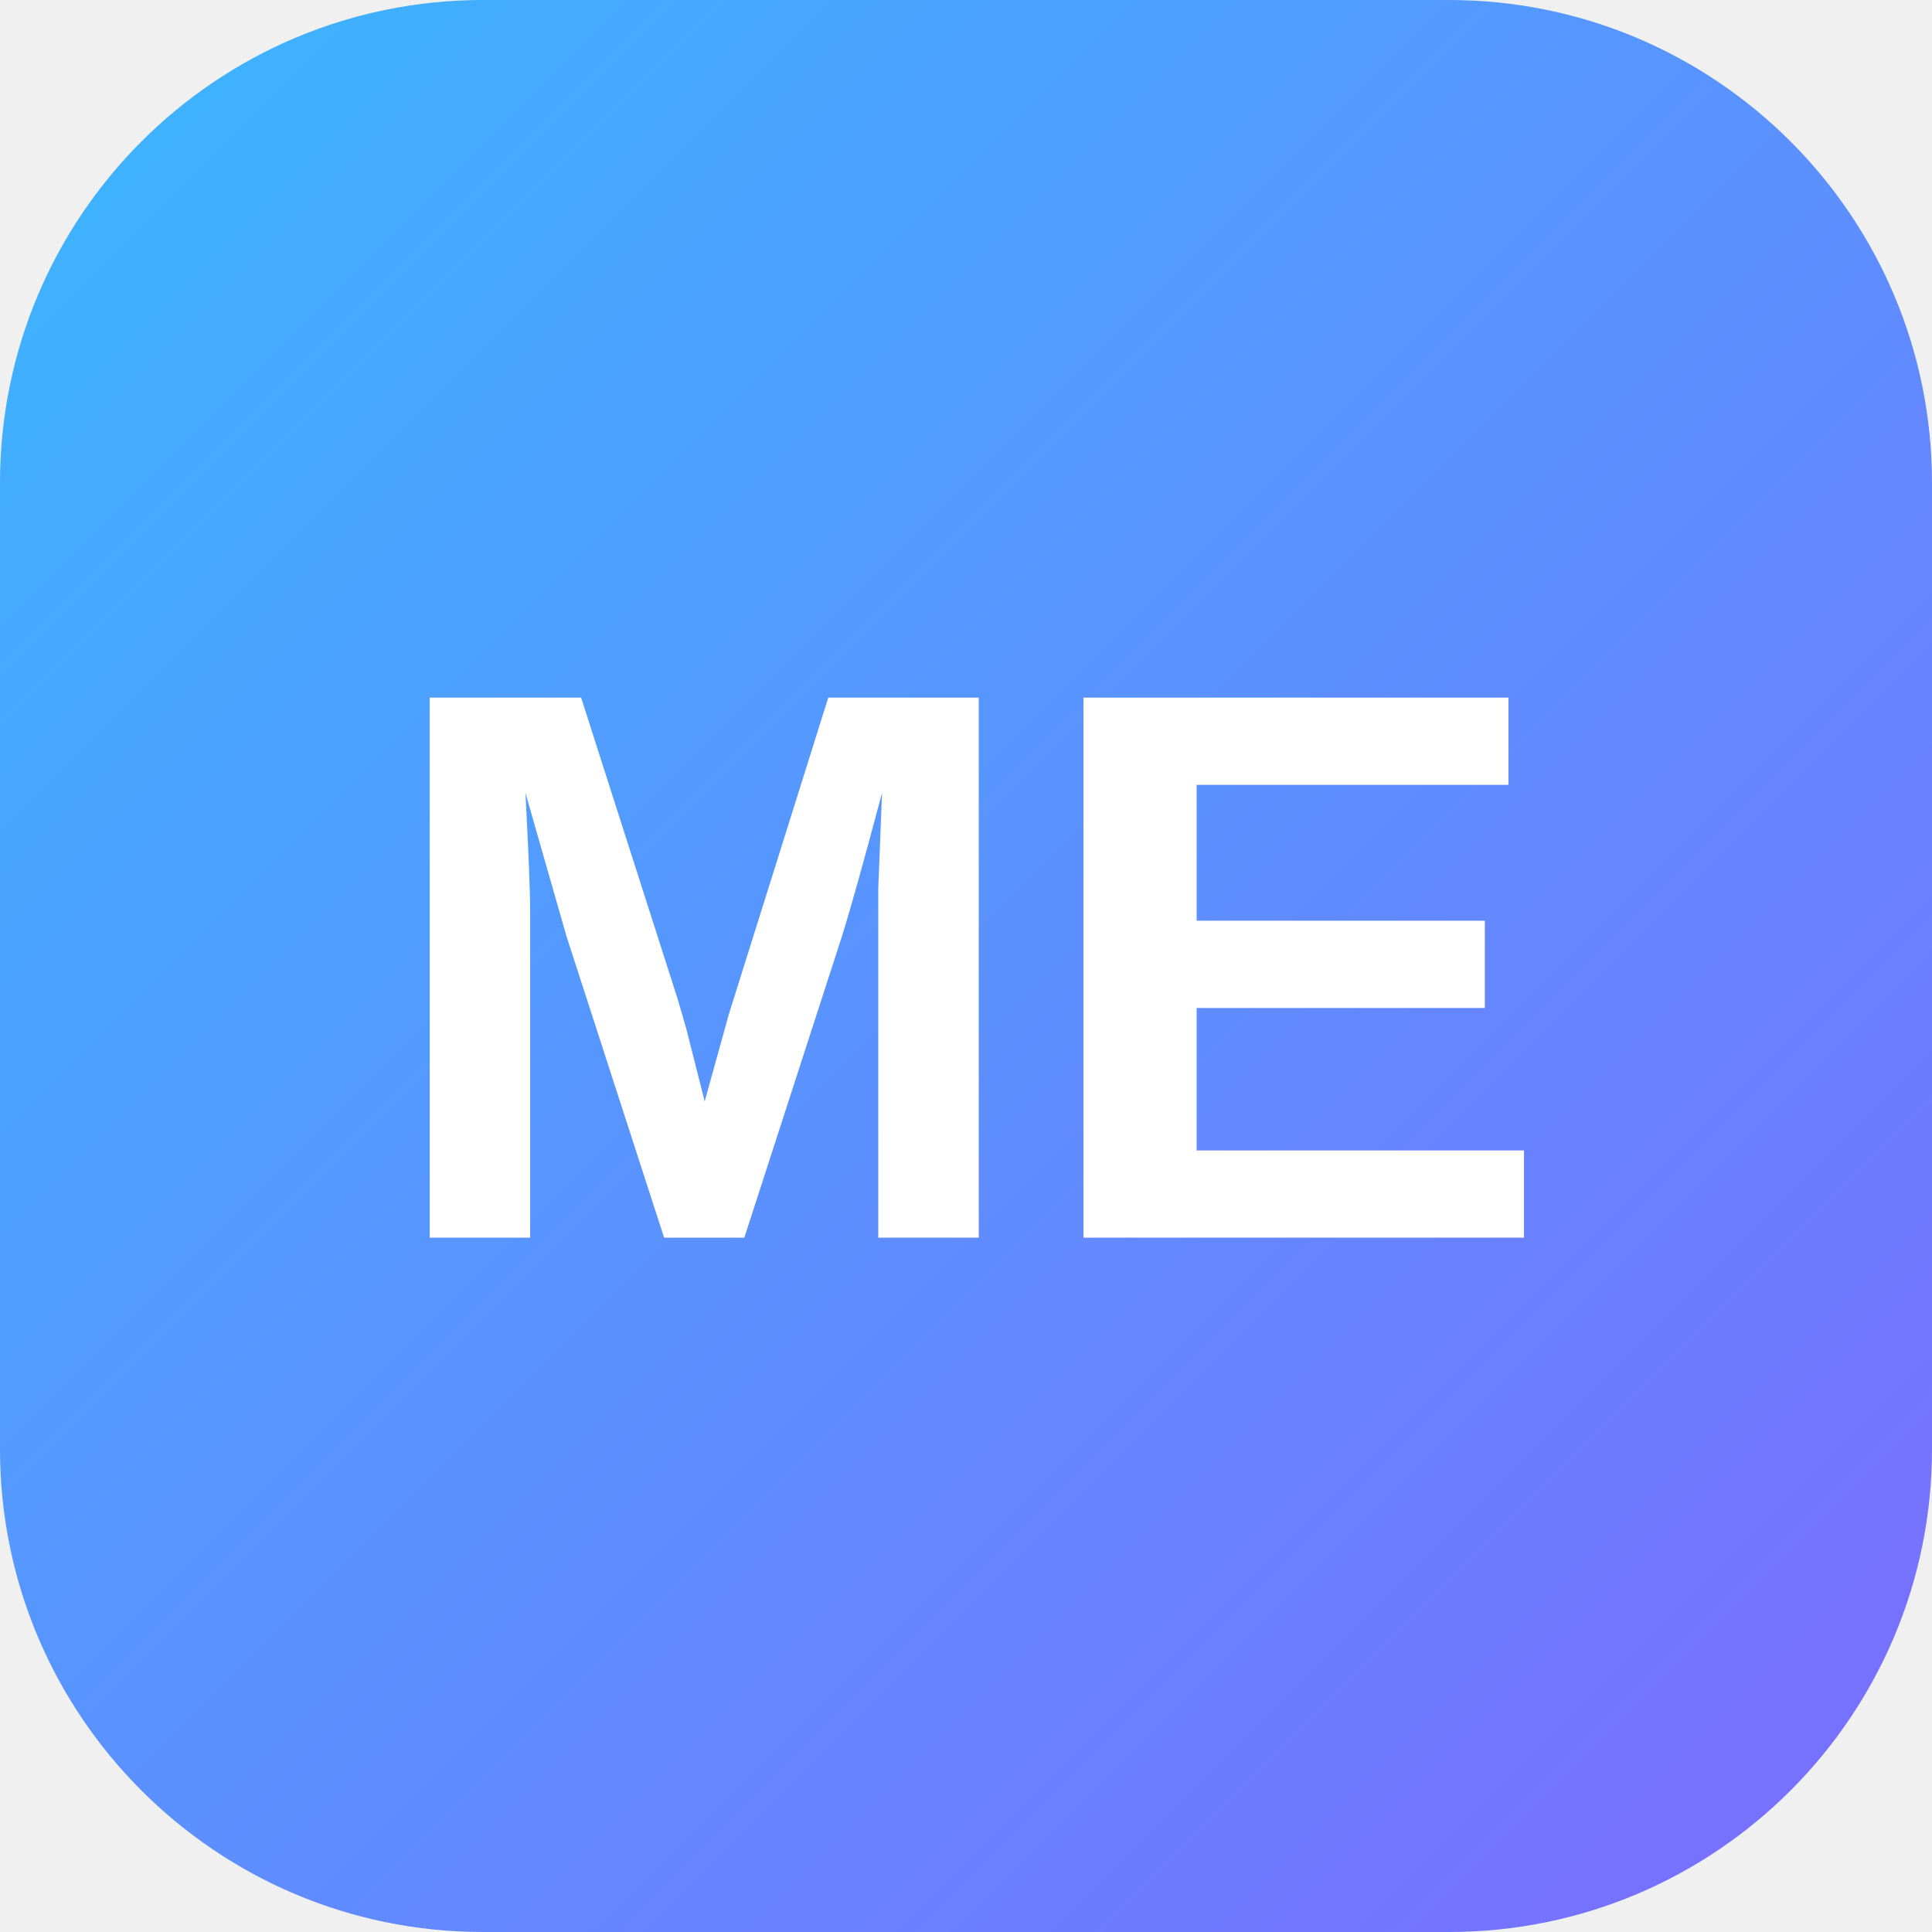
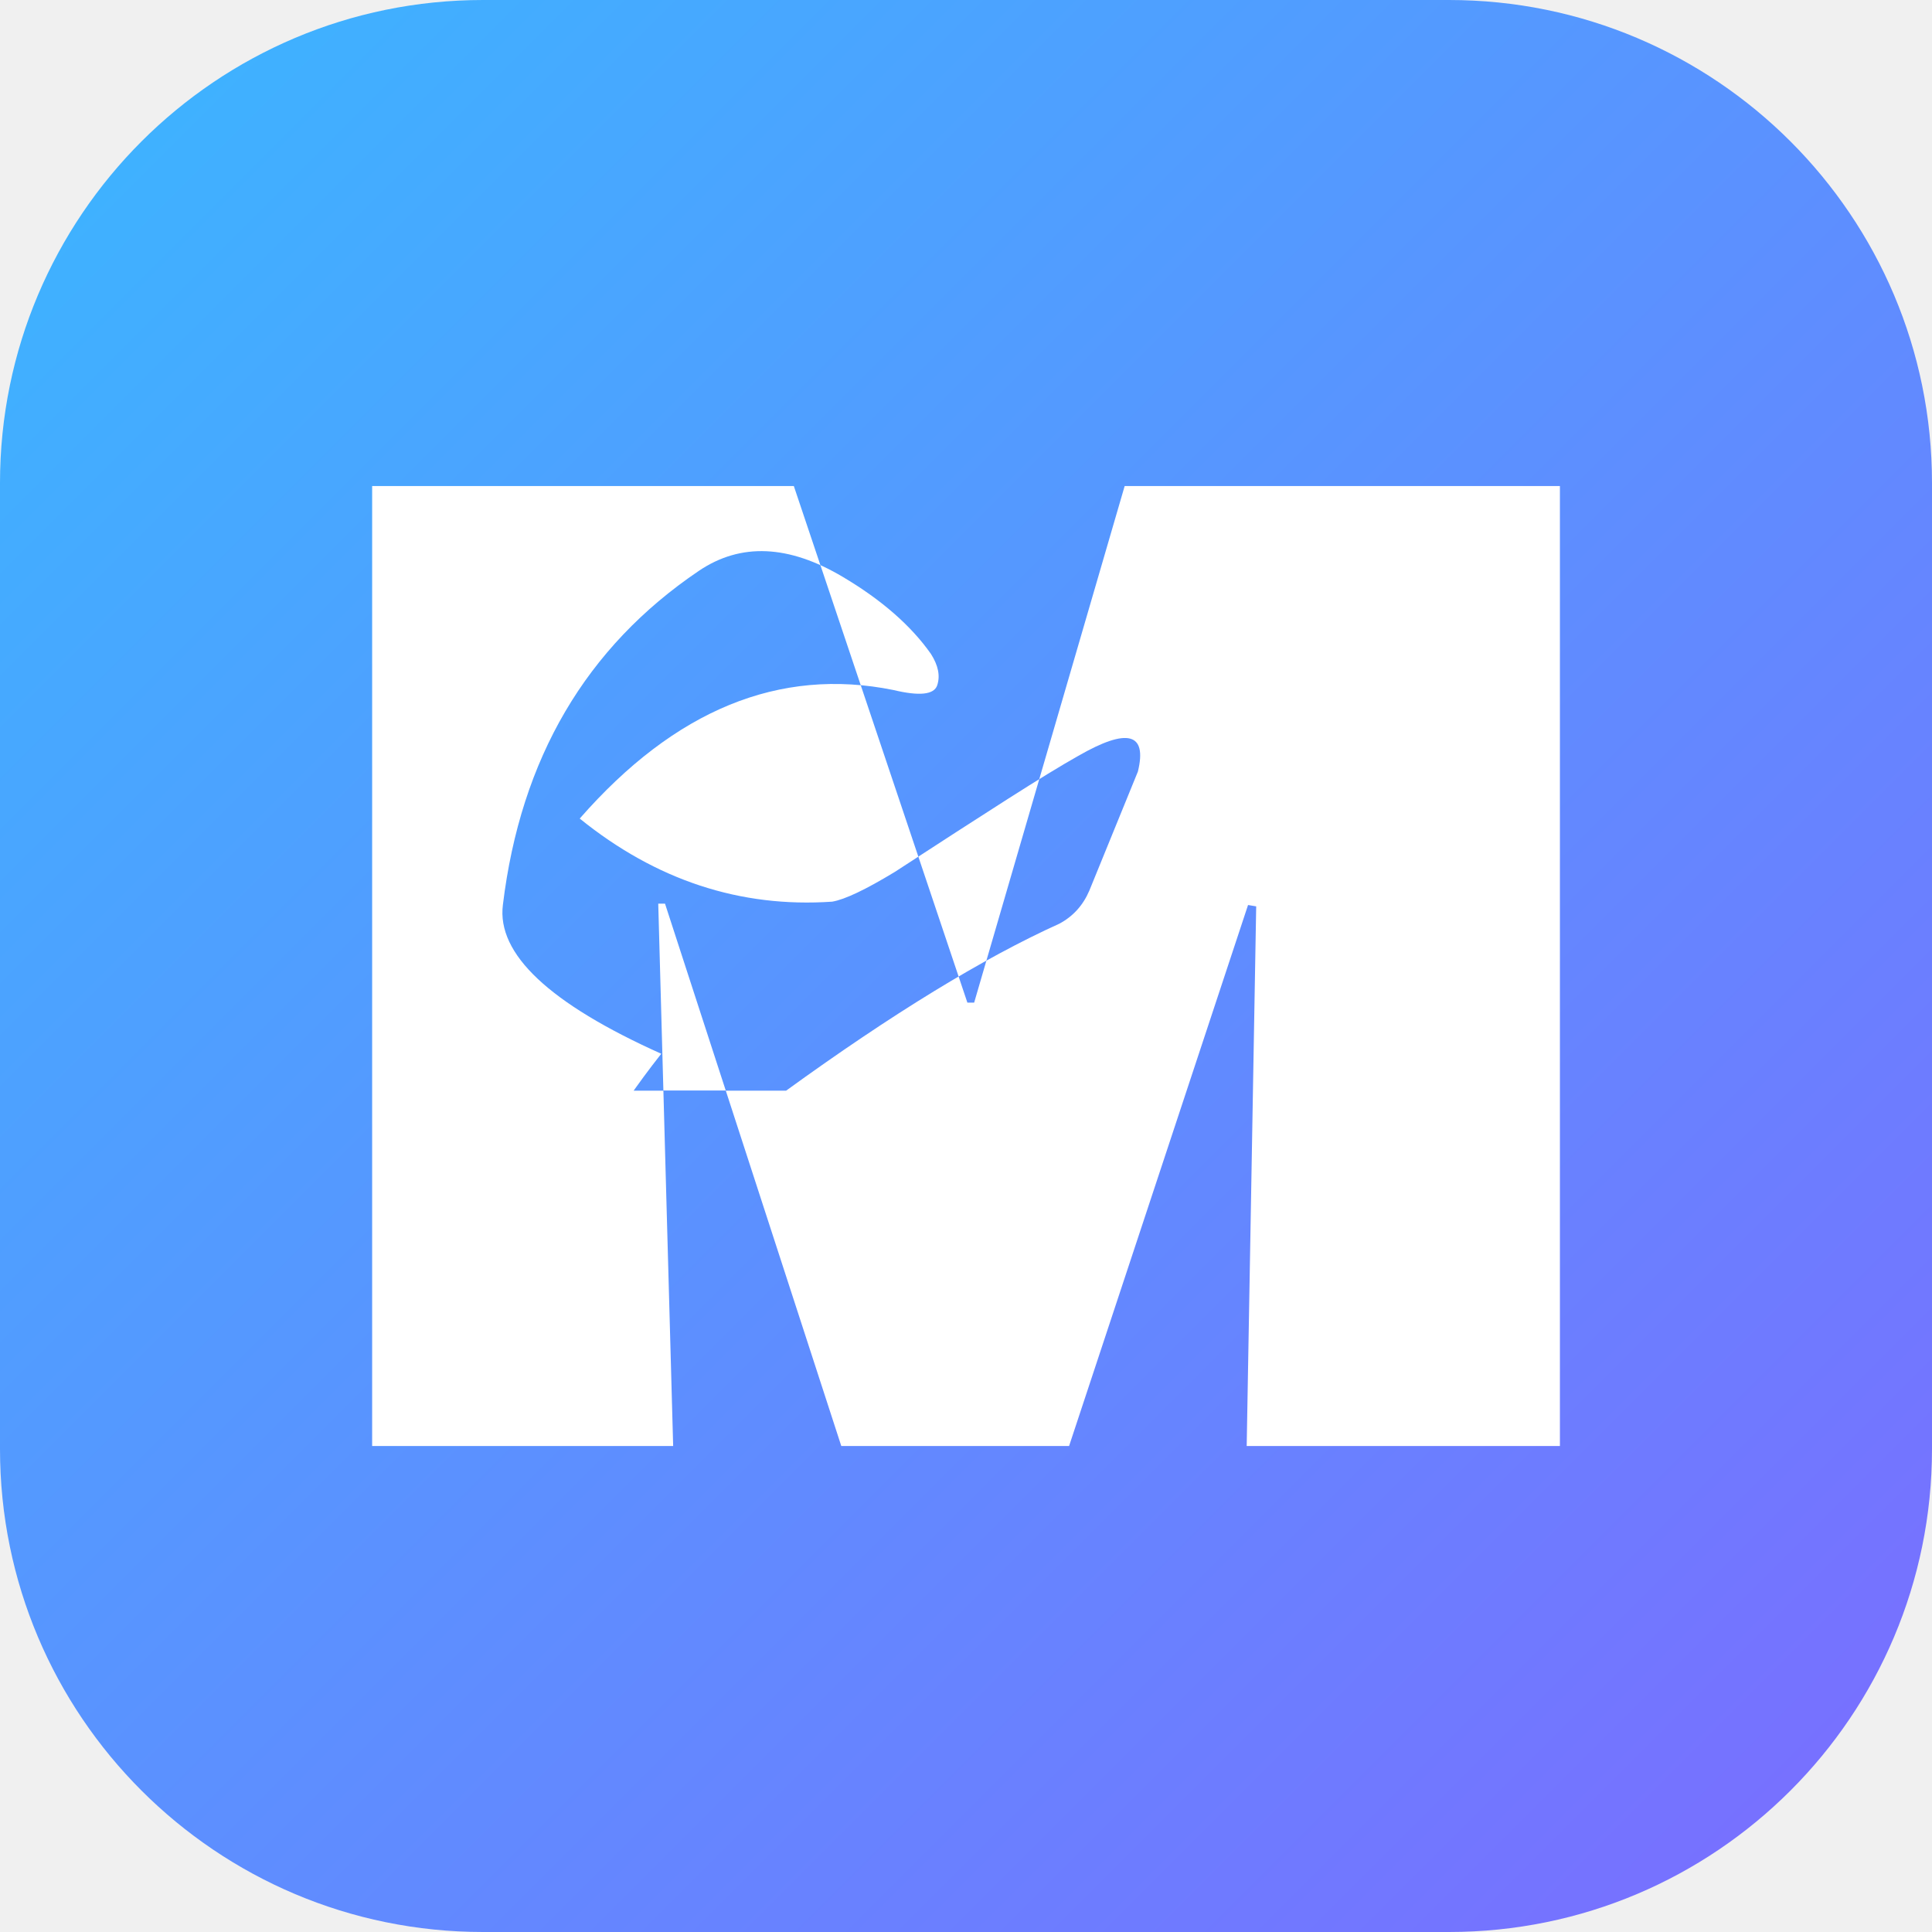
<svg xmlns="http://www.w3.org/2000/svg" viewBox="0 0 64 64">
  <defs>
    <linearGradient id="g" x1="0%" y1="0%" x2="100%" y2="100%">
      <stop offset="0%" stop-color="#3ab7ff" />
      <stop offset="100%" stop-color="#7c6bff" />
    </linearGradient>
  </defs>
  <rect width="64" height="64" rx="16" fill="url(#g)" />
-   <text x="32" y="41" font-family="Sora, Arial, sans-serif" font-size="26" font-weight="800" fill="#ffffff" text-anchor="middle">ME</text>
+   <g transform="translate(5.501,13.451) scale(0.053)">
+     <defs>
+       <clipPath id="cc">
+         <rect x="-9999" y="-9999" width="19998" height="10426.9" />
+       </clipPath>
+       <mask id="excludeAin">
+         <rect x="-9999" y="-9999" width="19998" height="19998" fill="white" />
+         <g clip-path="url(#cc)">
+           <path d="M 368.31 883.07 Q 449.65 911.49 560.39 914.92 Q 671.13 918.35 810.29 894.83 Q 854.39 886.01 855.37 897.77 Q 857.33 914.43 829.89 929.13 L 702.49 1004.59 Q 685.83 1014.39 661.82 1020.27 Q 637.81 1026.15 606.45 1028.11 Q 542.75 1032.03 490.81 1029.58 Q 438.87 1027.13 397.71 1017.33 Q 157.61 956.57 197.79 668.45 Q 218.37 520.47 309.51 404.83 Q 204.65 357.79 210.53 311.73 Q 227.19 174.53 333.03 102.99 Q 372.23 76.53 423.19 106.91 Q 459.45 128.47 478.07 154.93 Q 484.93 165.71 481.99 174.53 Q 479.05 183.35 454.55 177.47 Q 347.73 155.91 258.55 257.83 Q 330.09 315.65 416.33 309.77 Q 428.09 307.81 455.53 291.15 Q 497.67 263.71 526.09 245.58 Q 554.51 227.45 570.19 218.63 Q 616.25 192.17 607.43 228.43 L 577.05 302.91 Q 571.17 316.63 558.43 323.49 Q 486.89 355.83 386.93 428.35 Q 249.73 526.35 235.03 681.19 Q 220.33 831.13 368.31 883.07 Z" fill="black" />
+         </g>
+       </mask>
+       <mask id="excludeM">
+         <rect x="-9999" y="-9999" width="19998" height="19998" fill="white" />
+         <path d="M 307.63 311.02 316.95 650.00 H 128.81 V 50.00 H 392.37 L 500.85 372.88 H 505.08 L 599.15 50.00 H 871.19 V 650.00 H 675.42 L 681.36 312.71 L 676.27 311.86 L 564.41 650.00 H 422.03 L 311.86 311.02 Z" fill="black" />
+       </mask>
+     </defs>
+     <path d="M 307.63 311.02 316.95 650.00 H 128.81 V 50.00 H 392.37 L 500.85 372.88 H 505.08 L 599.15 50.00 H 871.19 V 650.00 H 675.42 L 681.36 312.71 L 676.27 311.86 L 564.41 650.00 H 422.03 L 311.86 311.02 Z" fill="#ffffff" mask="url(#excludeAin)" />
+     <g clip-path="url(#cc)">
+       <path d="M 368.31 883.07 Q 449.65 911.49 560.39 914.92 Q 671.13 918.35 810.29 894.83 Q 854.39 886.01 855.37 897.77 Q 857.33 914.43 829.89 929.13 L 702.49 1004.59 Q 685.83 1014.39 661.82 1020.27 Q 637.81 1026.15 606.45 1028.11 Q 542.75 1032.03 490.81 1029.58 Q 438.87 1027.13 397.71 1017.33 Q 157.61 956.57 197.79 668.45 Q 218.37 520.47 309.51 404.83 Q 204.65 357.79 210.53 311.73 Q 227.19 174.53 333.03 102.99 Q 372.23 76.53 423.19 106.91 Q 459.45 128.47 478.07 154.93 Q 484.93 165.71 481.99 174.53 Q 479.05 183.35 454.55 177.47 Q 347.73 155.91 258.55 257.83 Q 330.09 315.65 416.33 309.77 Q 428.09 307.81 455.53 291.15 Q 497.67 263.71 526.09 245.58 Q 554.51 227.45 570.19 218.63 Q 616.25 192.17 607.43 228.43 L 577.05 302.91 Q 571.17 316.63 558.43 323.49 Q 486.89 355.83 386.93 428.35 Q 249.73 526.35 235.03 681.19 Q 220.33 831.13 368.31 883.07 Z" fill="#ffffff" mask="url(#excludeM)" />
+     </g>
+   </g>
</svg>
